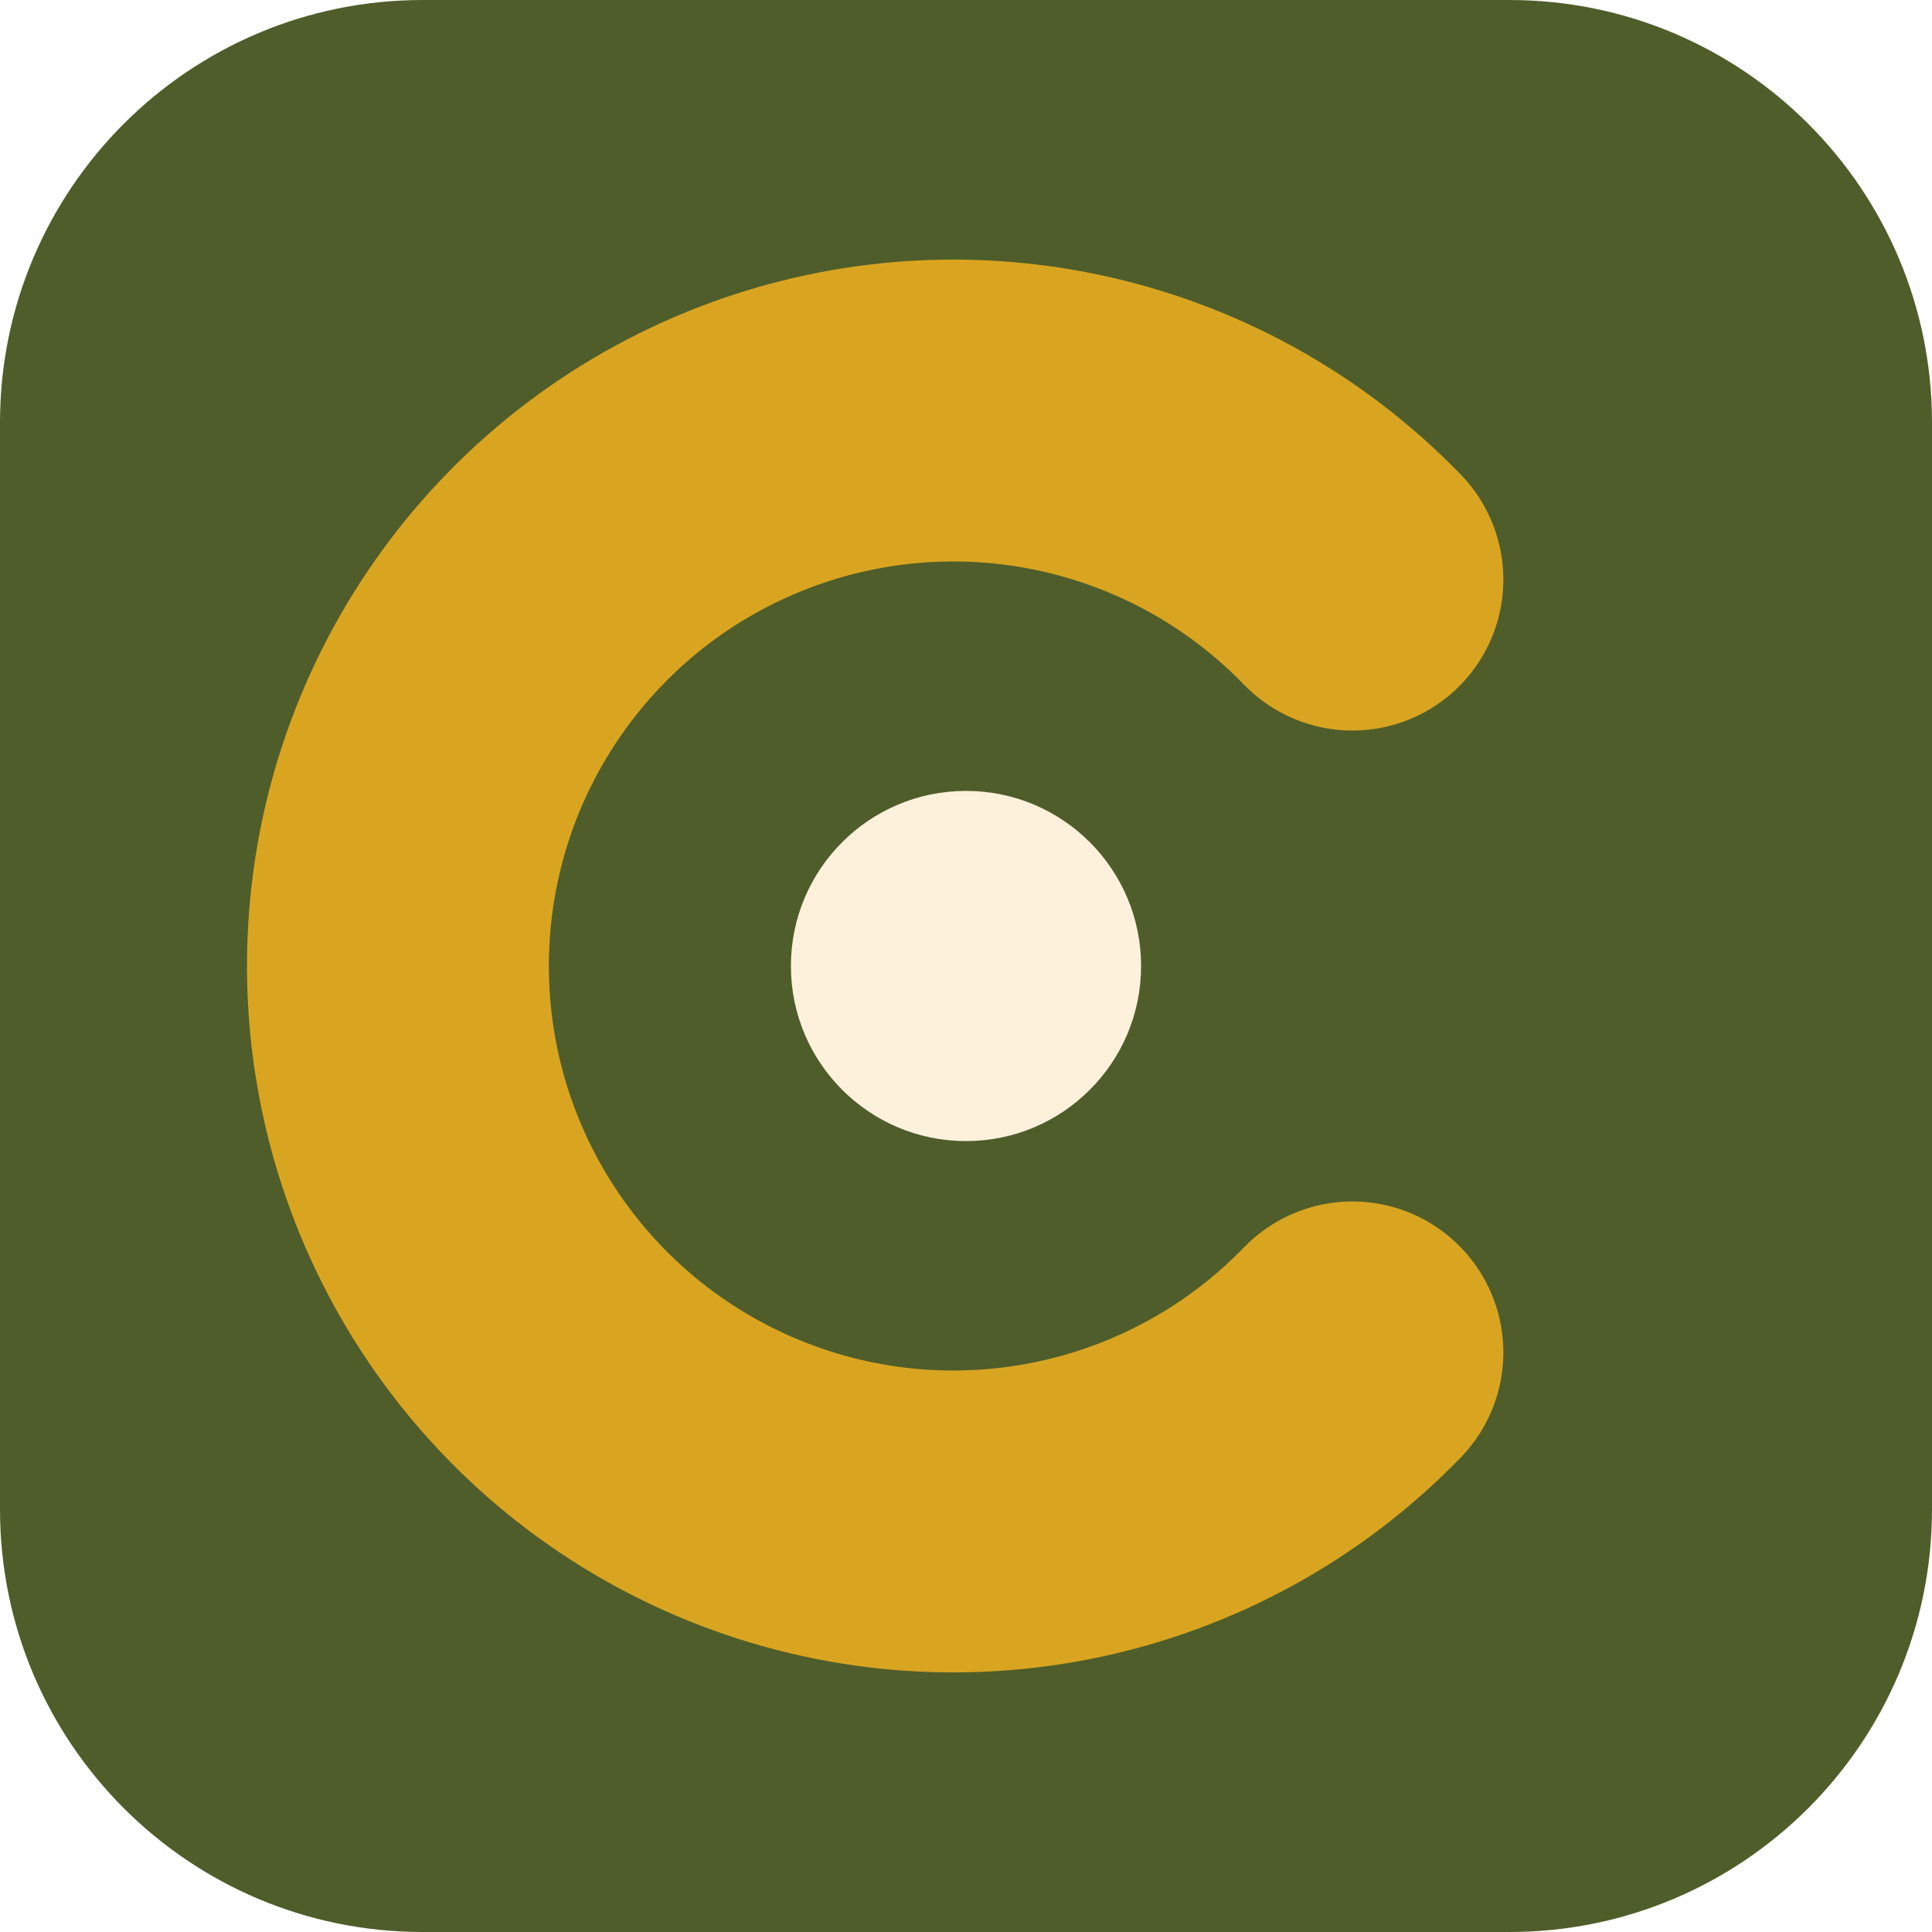
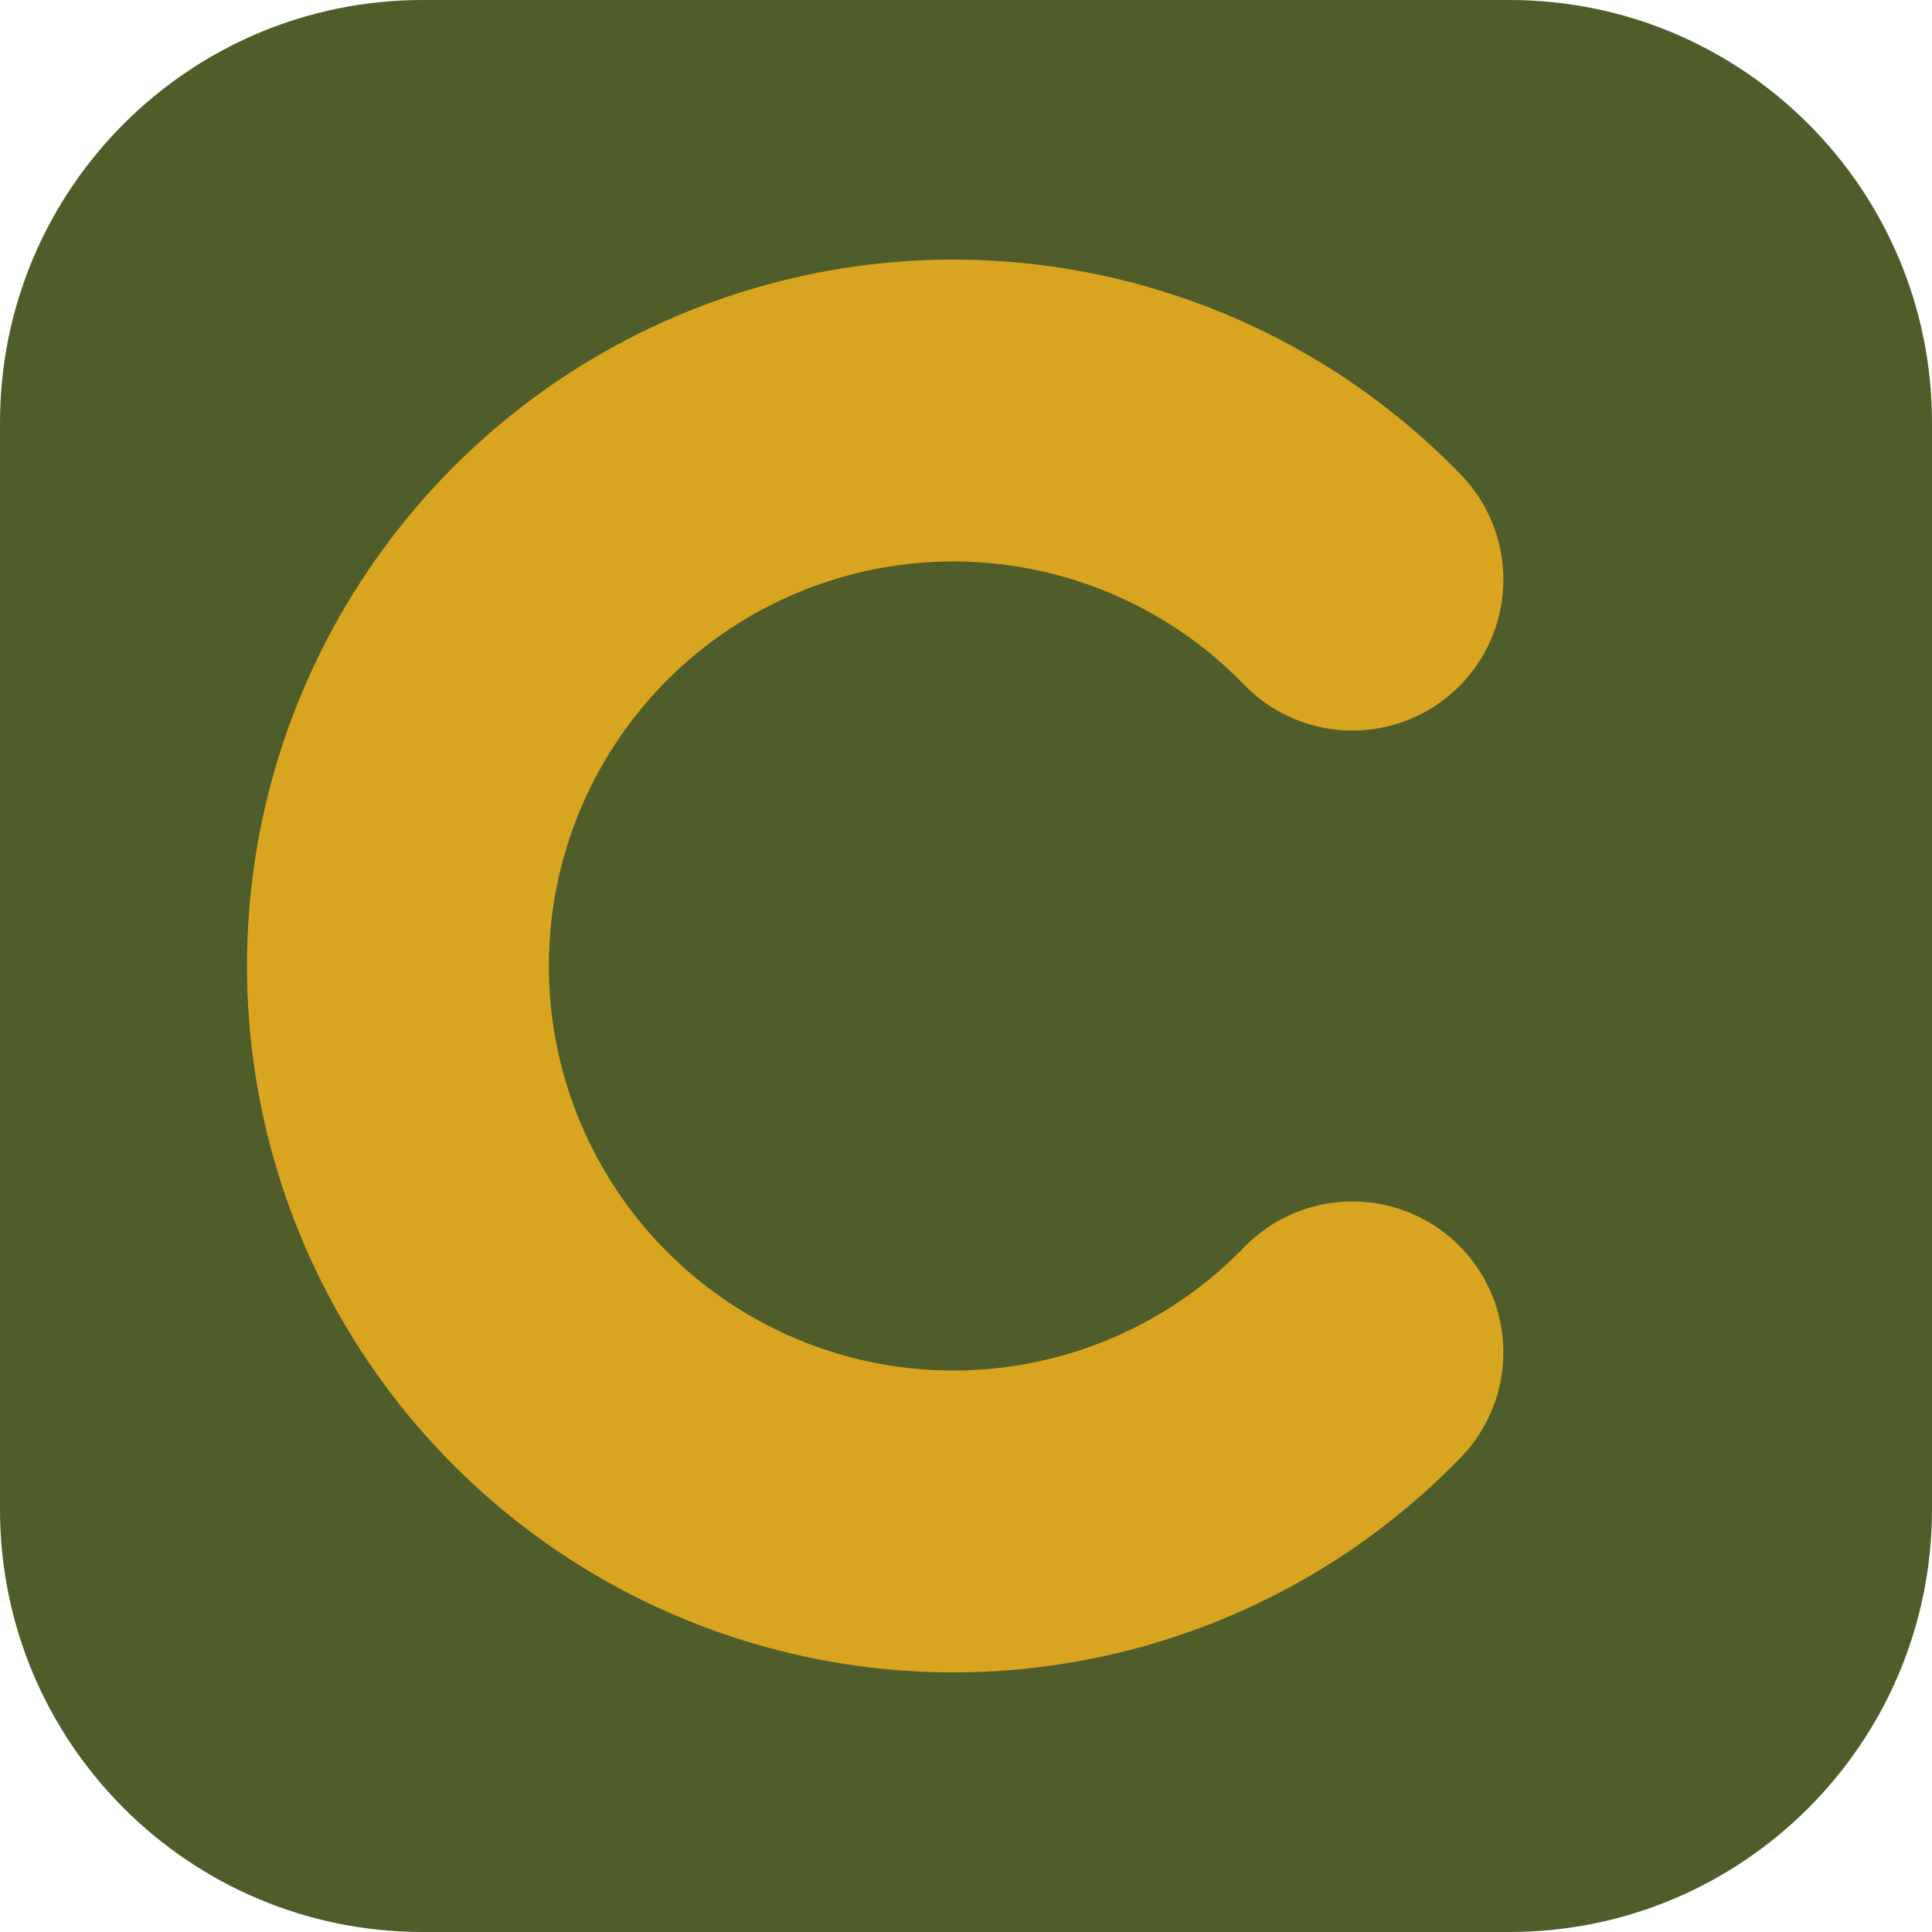
<svg xmlns="http://www.w3.org/2000/svg" viewBox="0 0 32 32">
  <rect width="32" height="32" rx="7" fill="#4f5d2a" />
  <path d="M22.4 9.6A9.2 9.2 0 1 0 22.4 22.4" fill="none" stroke="#d9a521" stroke-width="5" stroke-linecap="round" />
-   <circle cx="16" cy="16" r="2.9" fill="#fdf1dc" />
</svg>
